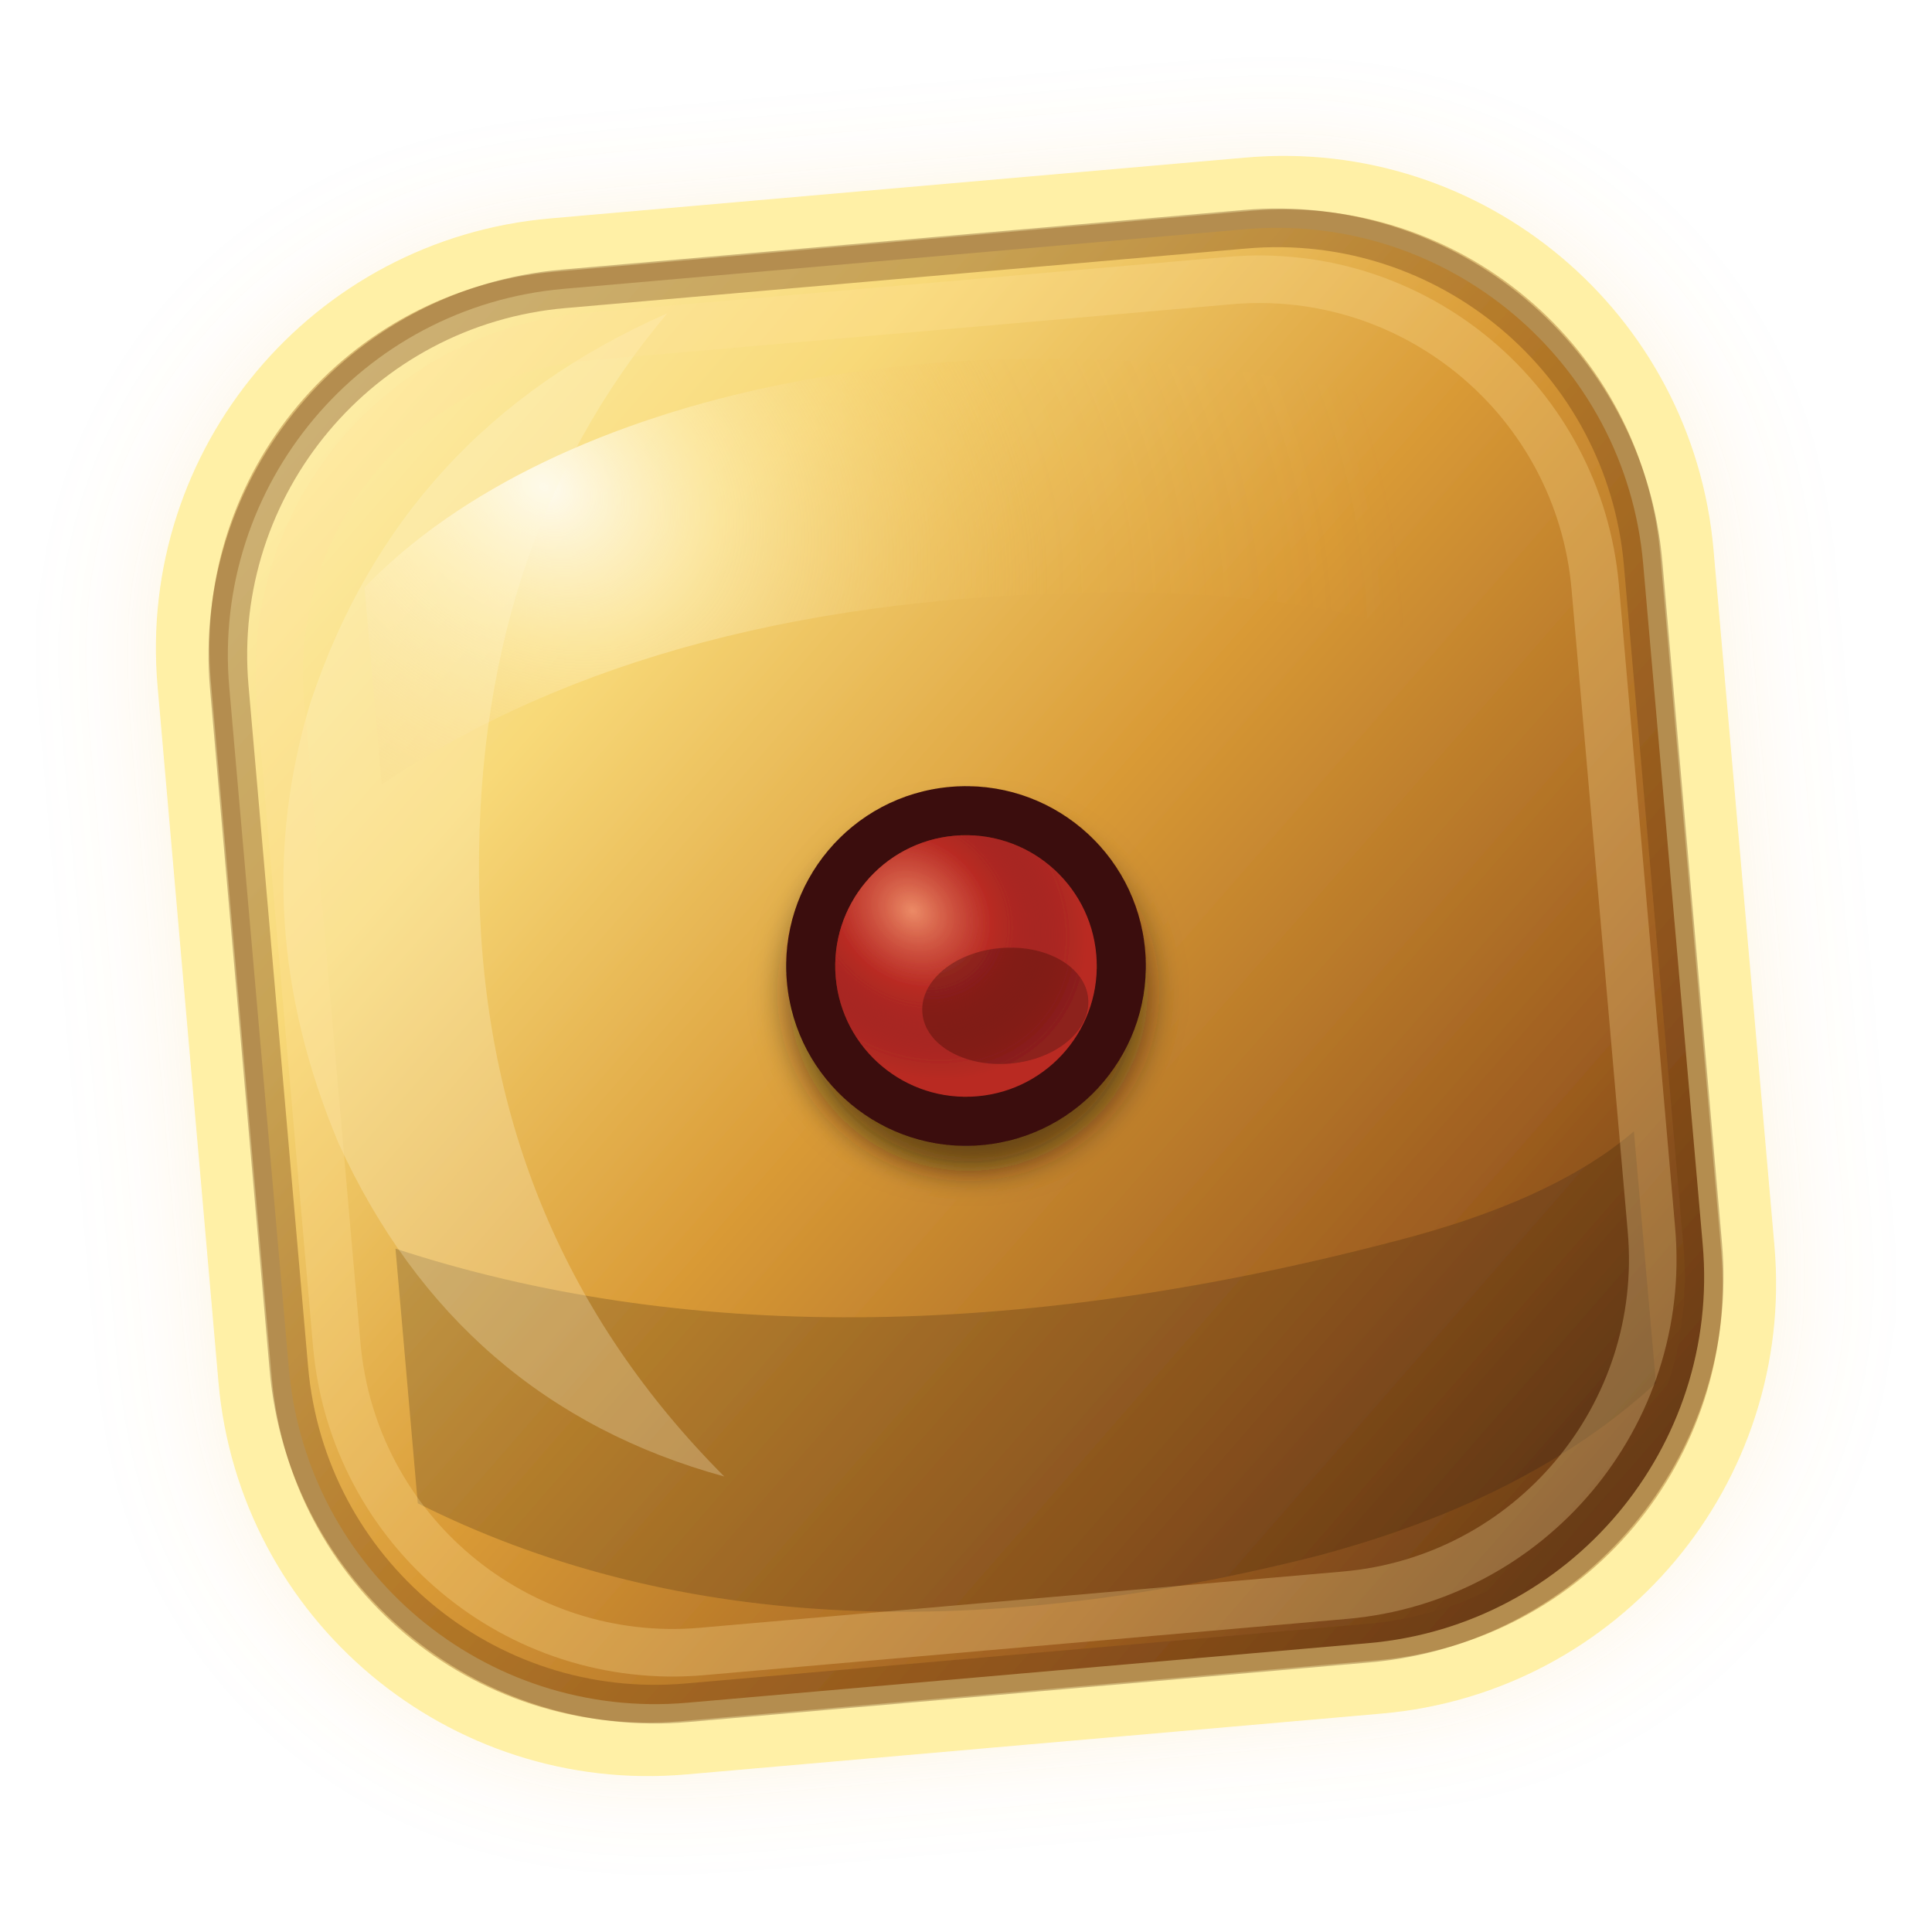
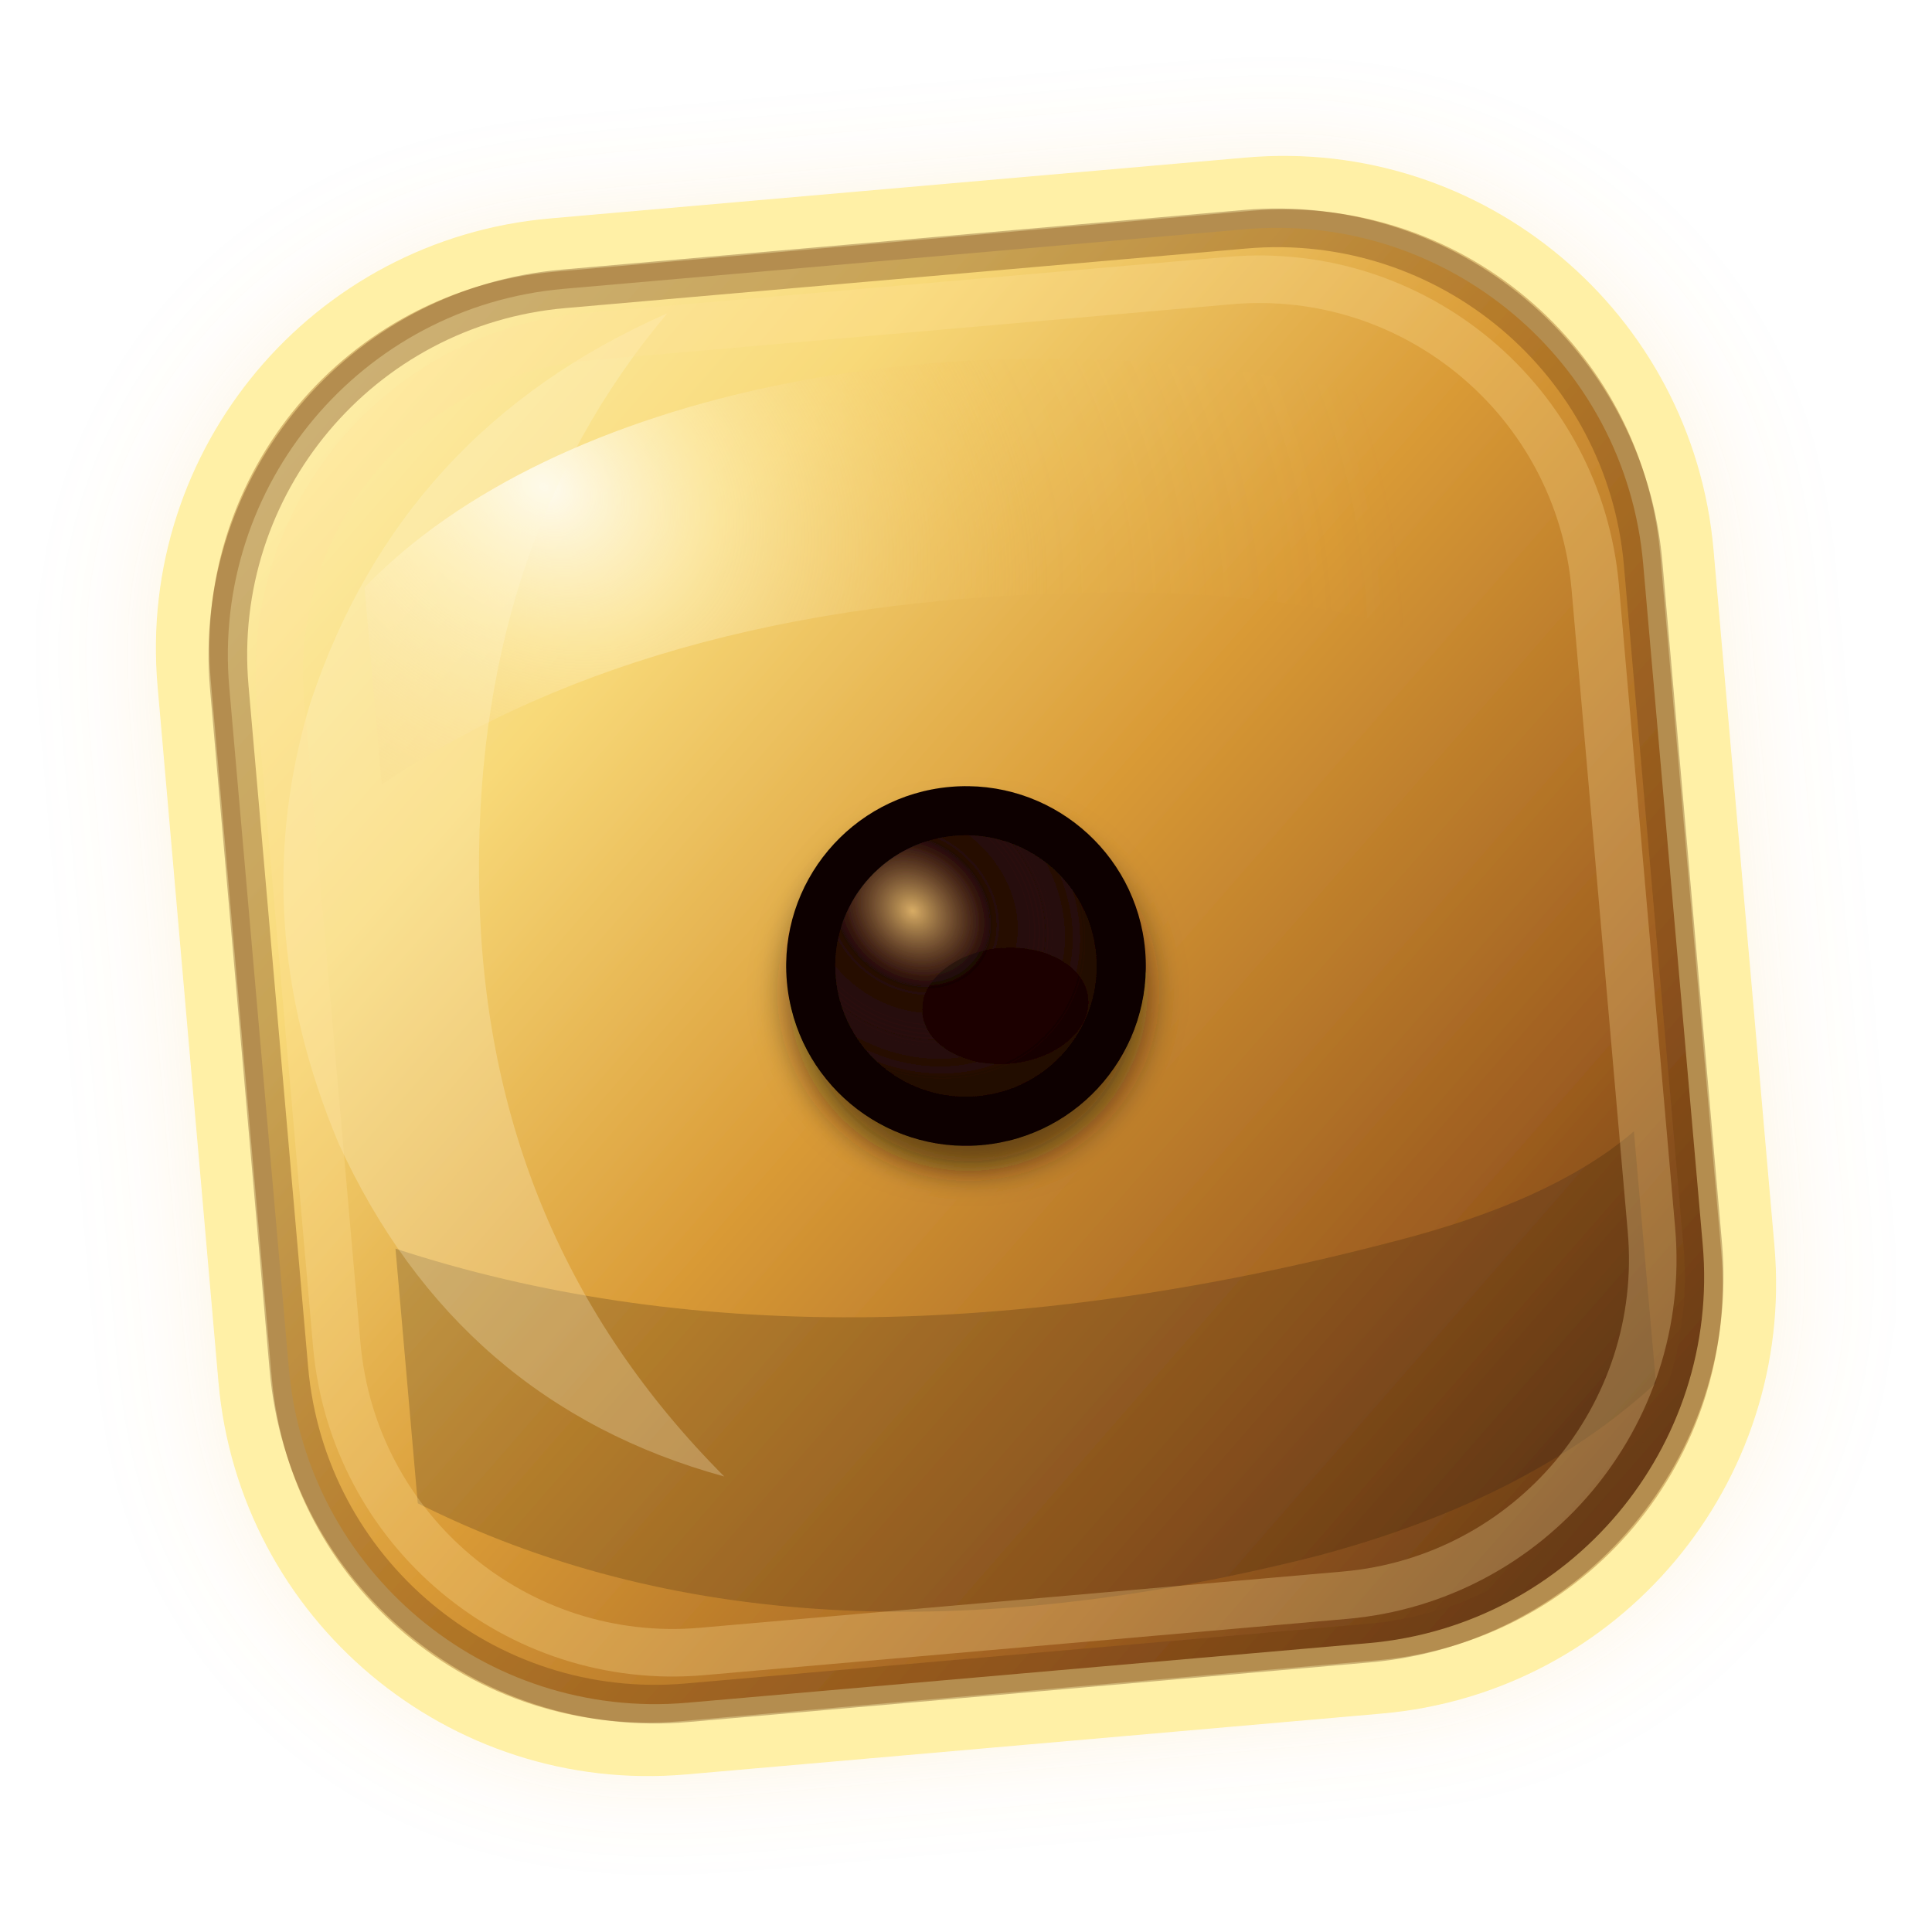
<svg xmlns="http://www.w3.org/2000/svg" preserveAspectRatio="xMidYMid meet" width="100%" height="100%" viewBox="0 0 26 26" fill="none">
  <defs>
    <linearGradient id="dieBody" x1="4.1" y1="3.7" x2="22.5" y2="22.8" gradientUnits="userSpaceOnUse">
      <stop offset="0" stop-color="#FFF3B4" />
      <stop offset="0.24" stop-color="#F8D978" />
      <stop offset="0.48" stop-color="#D99A36" />
      <stop offset="0.75" stop-color="#9E5E20" />
      <stop offset="1" stop-color="#4A2710" />
    </linearGradient>
    <radialGradient id="metalFlare" cx="0" cy="0" r="1" gradientUnits="userSpaceOnUse" gradientTransform="translate(7.9 6.1) rotate(38) scale(12.4 9.8)">
      <stop offset="0" stop-color="#FFFFFF" stop-opacity="0.86" />
      <stop offset="0.2" stop-color="#FFF4C7" stop-opacity="0.46" />
      <stop offset="0.58" stop-color="#F0BB4B" stop-opacity="0.08" />
      <stop offset="1" stop-color="#F0BB4B" stop-opacity="0" />
    </radialGradient>
    <radialGradient id="rubyInner" cx="0" cy="0" r="1" gradientUnits="userSpaceOnUse" gradientTransform="translate(12.35 12.2) rotate(45) scale(2.5 2.1)">
-       <stop offset="0" stop-color="#F7A075" stop-opacity="0.82" />
-       <stop offset="0.45" stop-color="#B92B24" stop-opacity="0.58" />
+       <stop offset="0" stop-color="#FFD17A" stop-opacity="0.82" />
+       <stop offset="0.45" stop-color="#240706" stop-opacity="0.58" />
      <stop offset="1" stop-color="#42100D" stop-opacity="0" />
    </radialGradient>
    <filter id="dieShadow" x="-36%" y="-36%" width="172%" height="186%" color-interpolation-filters="sRGB">
      <feDropShadow dx="0" dy="1.9" stdDeviation="1.1" flood-color="#050403" flood-opacity="0.3" />
      <feDropShadow dx="0" dy="0" stdDeviation="0.72" flood-color="#F4C45A" flood-opacity="0.18" />
    </filter>
    <filter id="pipInset" x="-90%" y="-90%" width="280%" height="280%" color-interpolation-filters="sRGB">
      <feDropShadow dx="0" dy="0.35" stdDeviation="0.22" flood-color="#1B0705" flood-opacity="0.58" />
    </filter>
  </defs>
  <g filter="url(#dieShadow)" transform="rotate(-5 13 13)">
    <rect x="2.85" y="2.85" width="20.3" height="20.3" rx="5.45" fill="#D9B86F" stroke="#FFF0A6" stroke-width="0.72" />
    <rect x="3.45" y="3.45" width="19.1" height="19.1" rx="4.95" fill="url(#dieBody)" stroke="#6D3B12" stroke-opacity="0.34" stroke-width="0.52" />
    <path d="M5.38 7.22C8.16 4.8 13.72 4.18 18.78 5.72C20.06 6.1 21.02 6.72 21.66 7.58V10.36C20.16 9.1 18.08 8.38 15.36 8.16C11.34 7.84 8.02 8.42 5.38 9.88V7.22Z" fill="url(#metalFlare)" />
    <path d="M5.02 16.12C8.72 17.7 13.18 18.08 18.38 17.2C19.86 16.96 20.98 16.56 21.76 16V19.4C20.54 20.34 18.96 20.98 17.02 21.32C12.2 22.1 8.2 21.52 5.02 19.56V16.12Z" fill="#1C1008" opacity="0.2" />
    <path d="M4.52 8.7C5.54 6.34 7.28 4.74 9.76 3.9C7.84 5.82 6.76 8.34 6.56 11.46C6.36 14.54 7.22 17.24 9.16 19.56C6.84 18.7 5.24 17.06 4.38 14.64C3.72 12.58 3.76 10.6 4.52 8.7Z" fill="#FFF9D7" opacity="0.26" />
    <rect x="4.12" y="4.12" width="17.76" height="17.76" rx="4.54" stroke="#FFE39A" stroke-opacity="0.28" stroke-width="0.64" />
    <g filter="url(#pipInset)">
-       <circle cx="13" cy="13" r="2.42" fill="#3A0D0A" />
-       <circle cx="13" cy="13" r="1.76" fill="#B92B24" />
+       <circle cx="13" cy="13" r="2.42" fill="#0A0504" />
+       <circle cx="13" cy="13" r="1.76" fill="#240706" />
      <circle cx="13" cy="13" r="1.76" fill="url(#rubyInner)" />
-       <ellipse cx="13.48" cy="13.58" rx="1.12" ry="0.78" fill="#240605" opacity="0.3" />
+       <ellipse cx="13.48" cy="13.58" rx="1.12" ry="0.78" fill="#000000" opacity="0.3" />
    </g>
  </g>
</svg>
